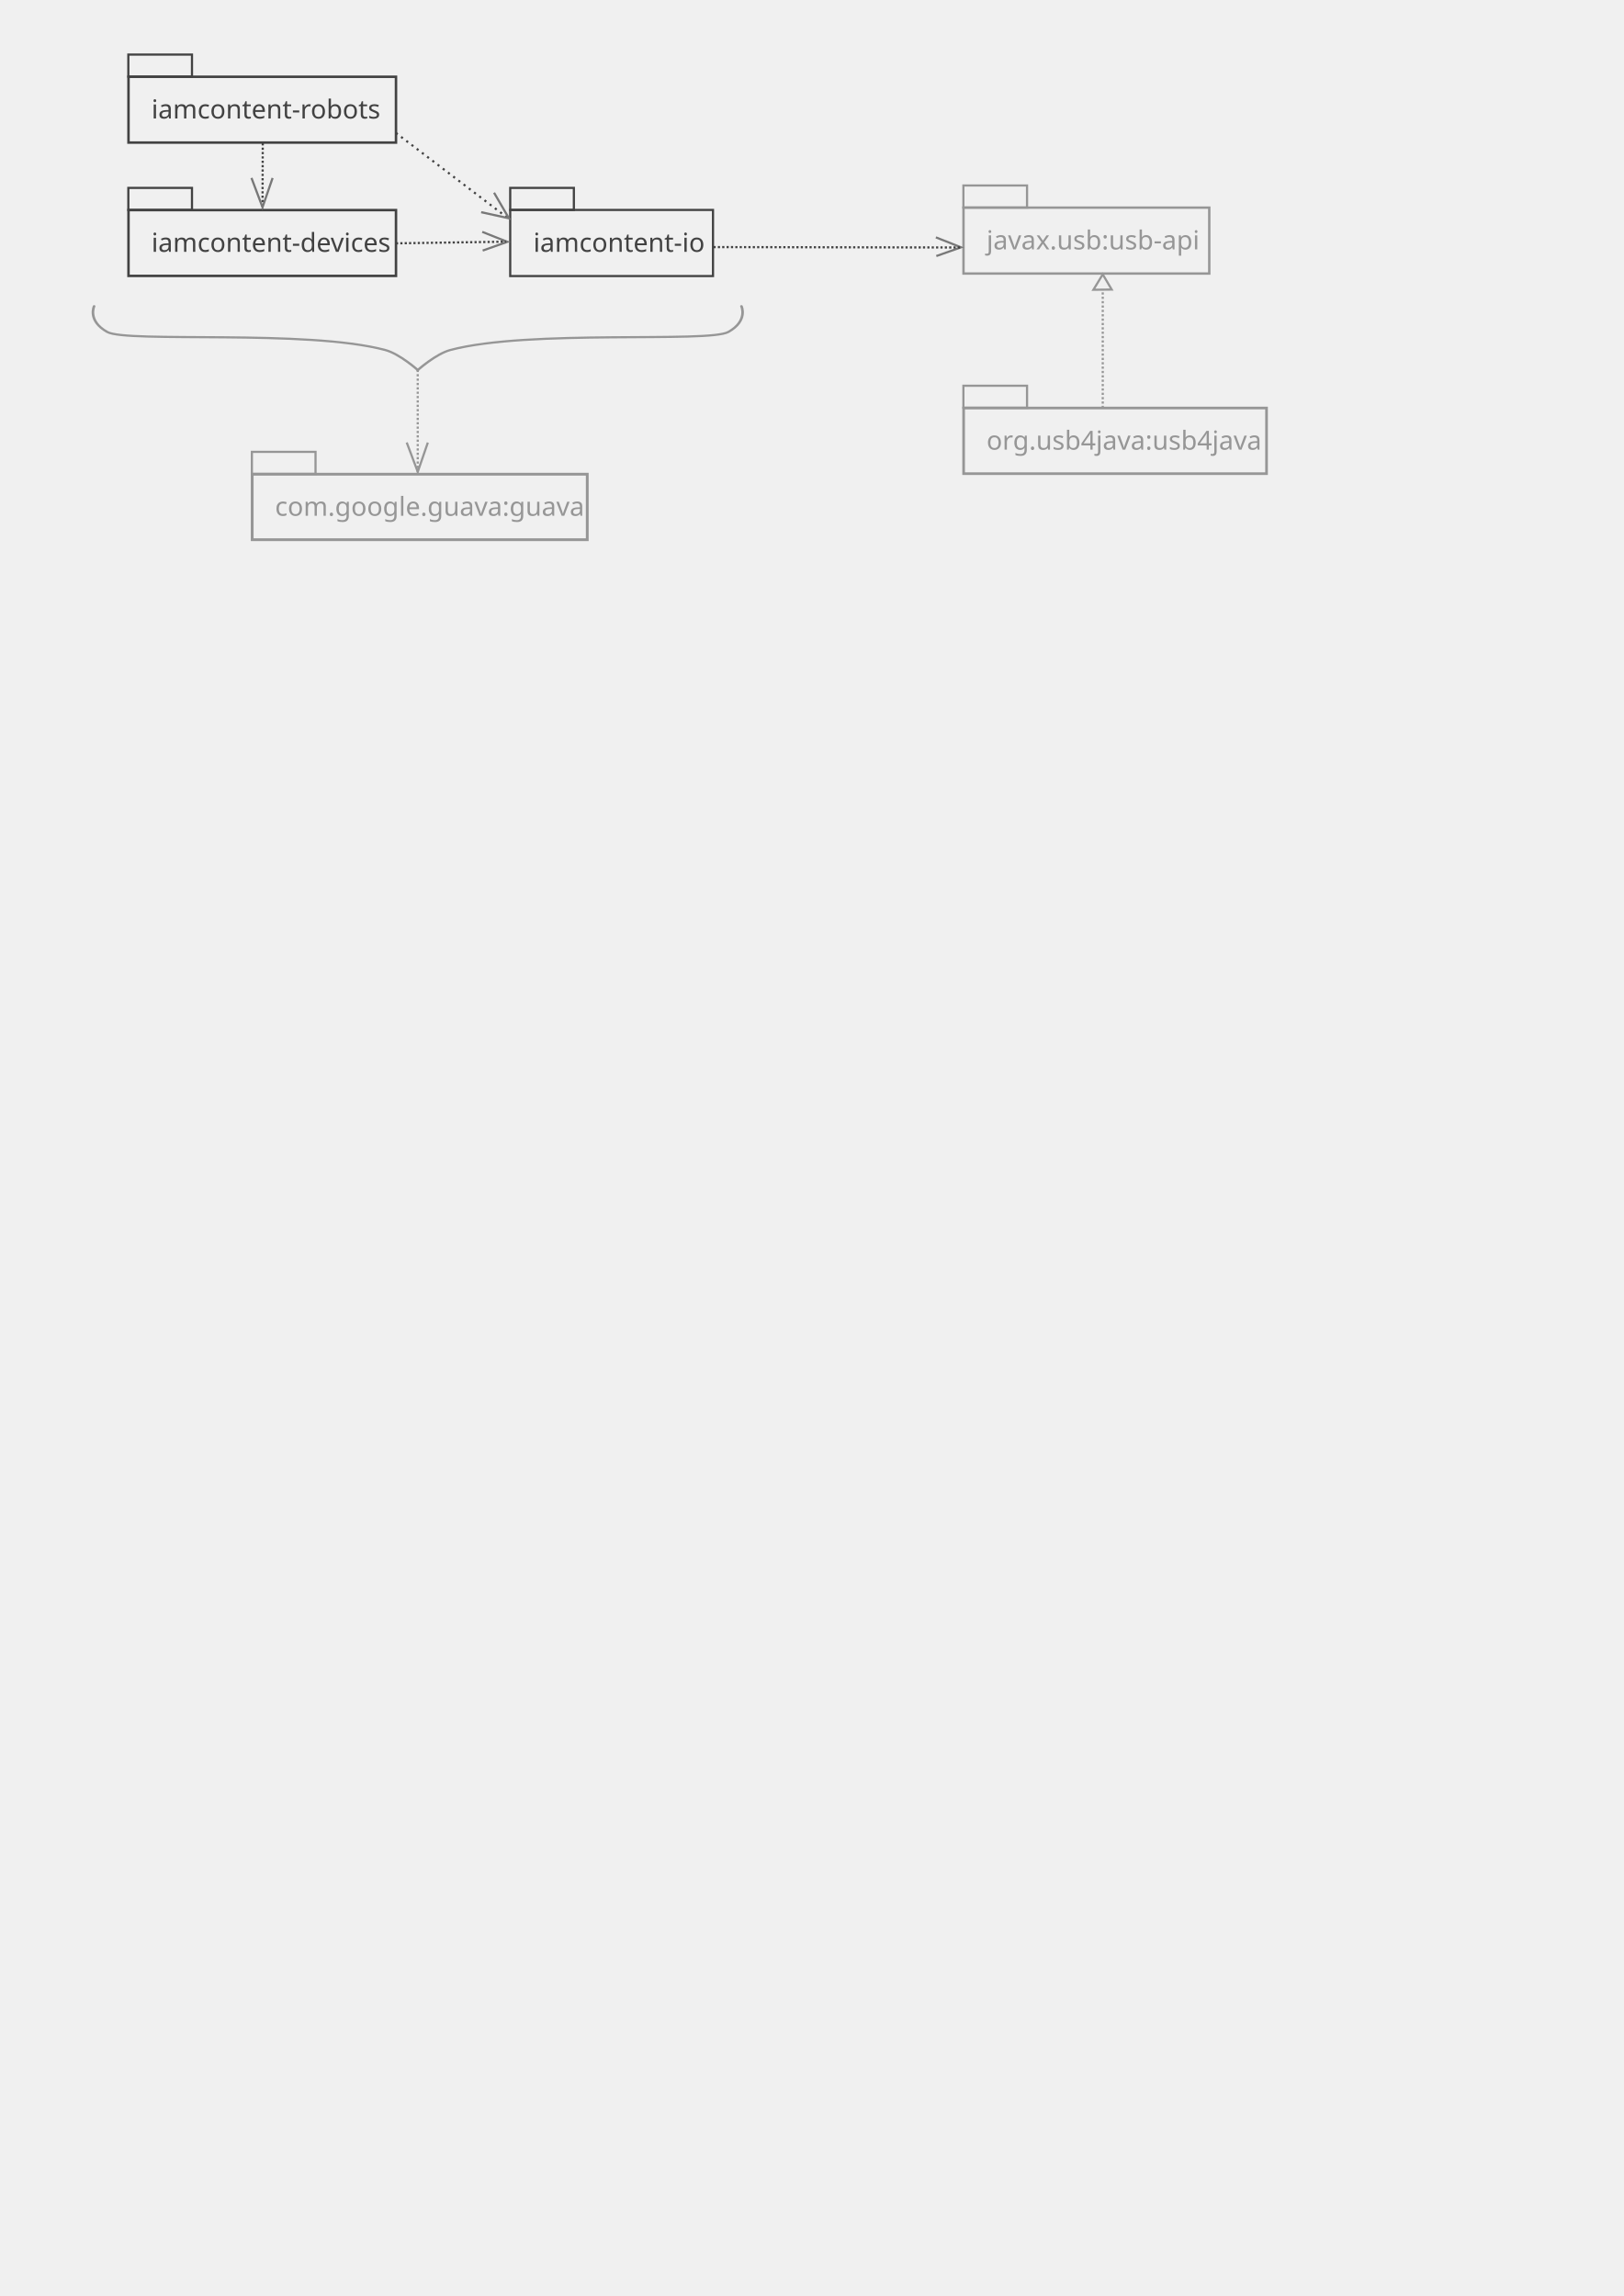
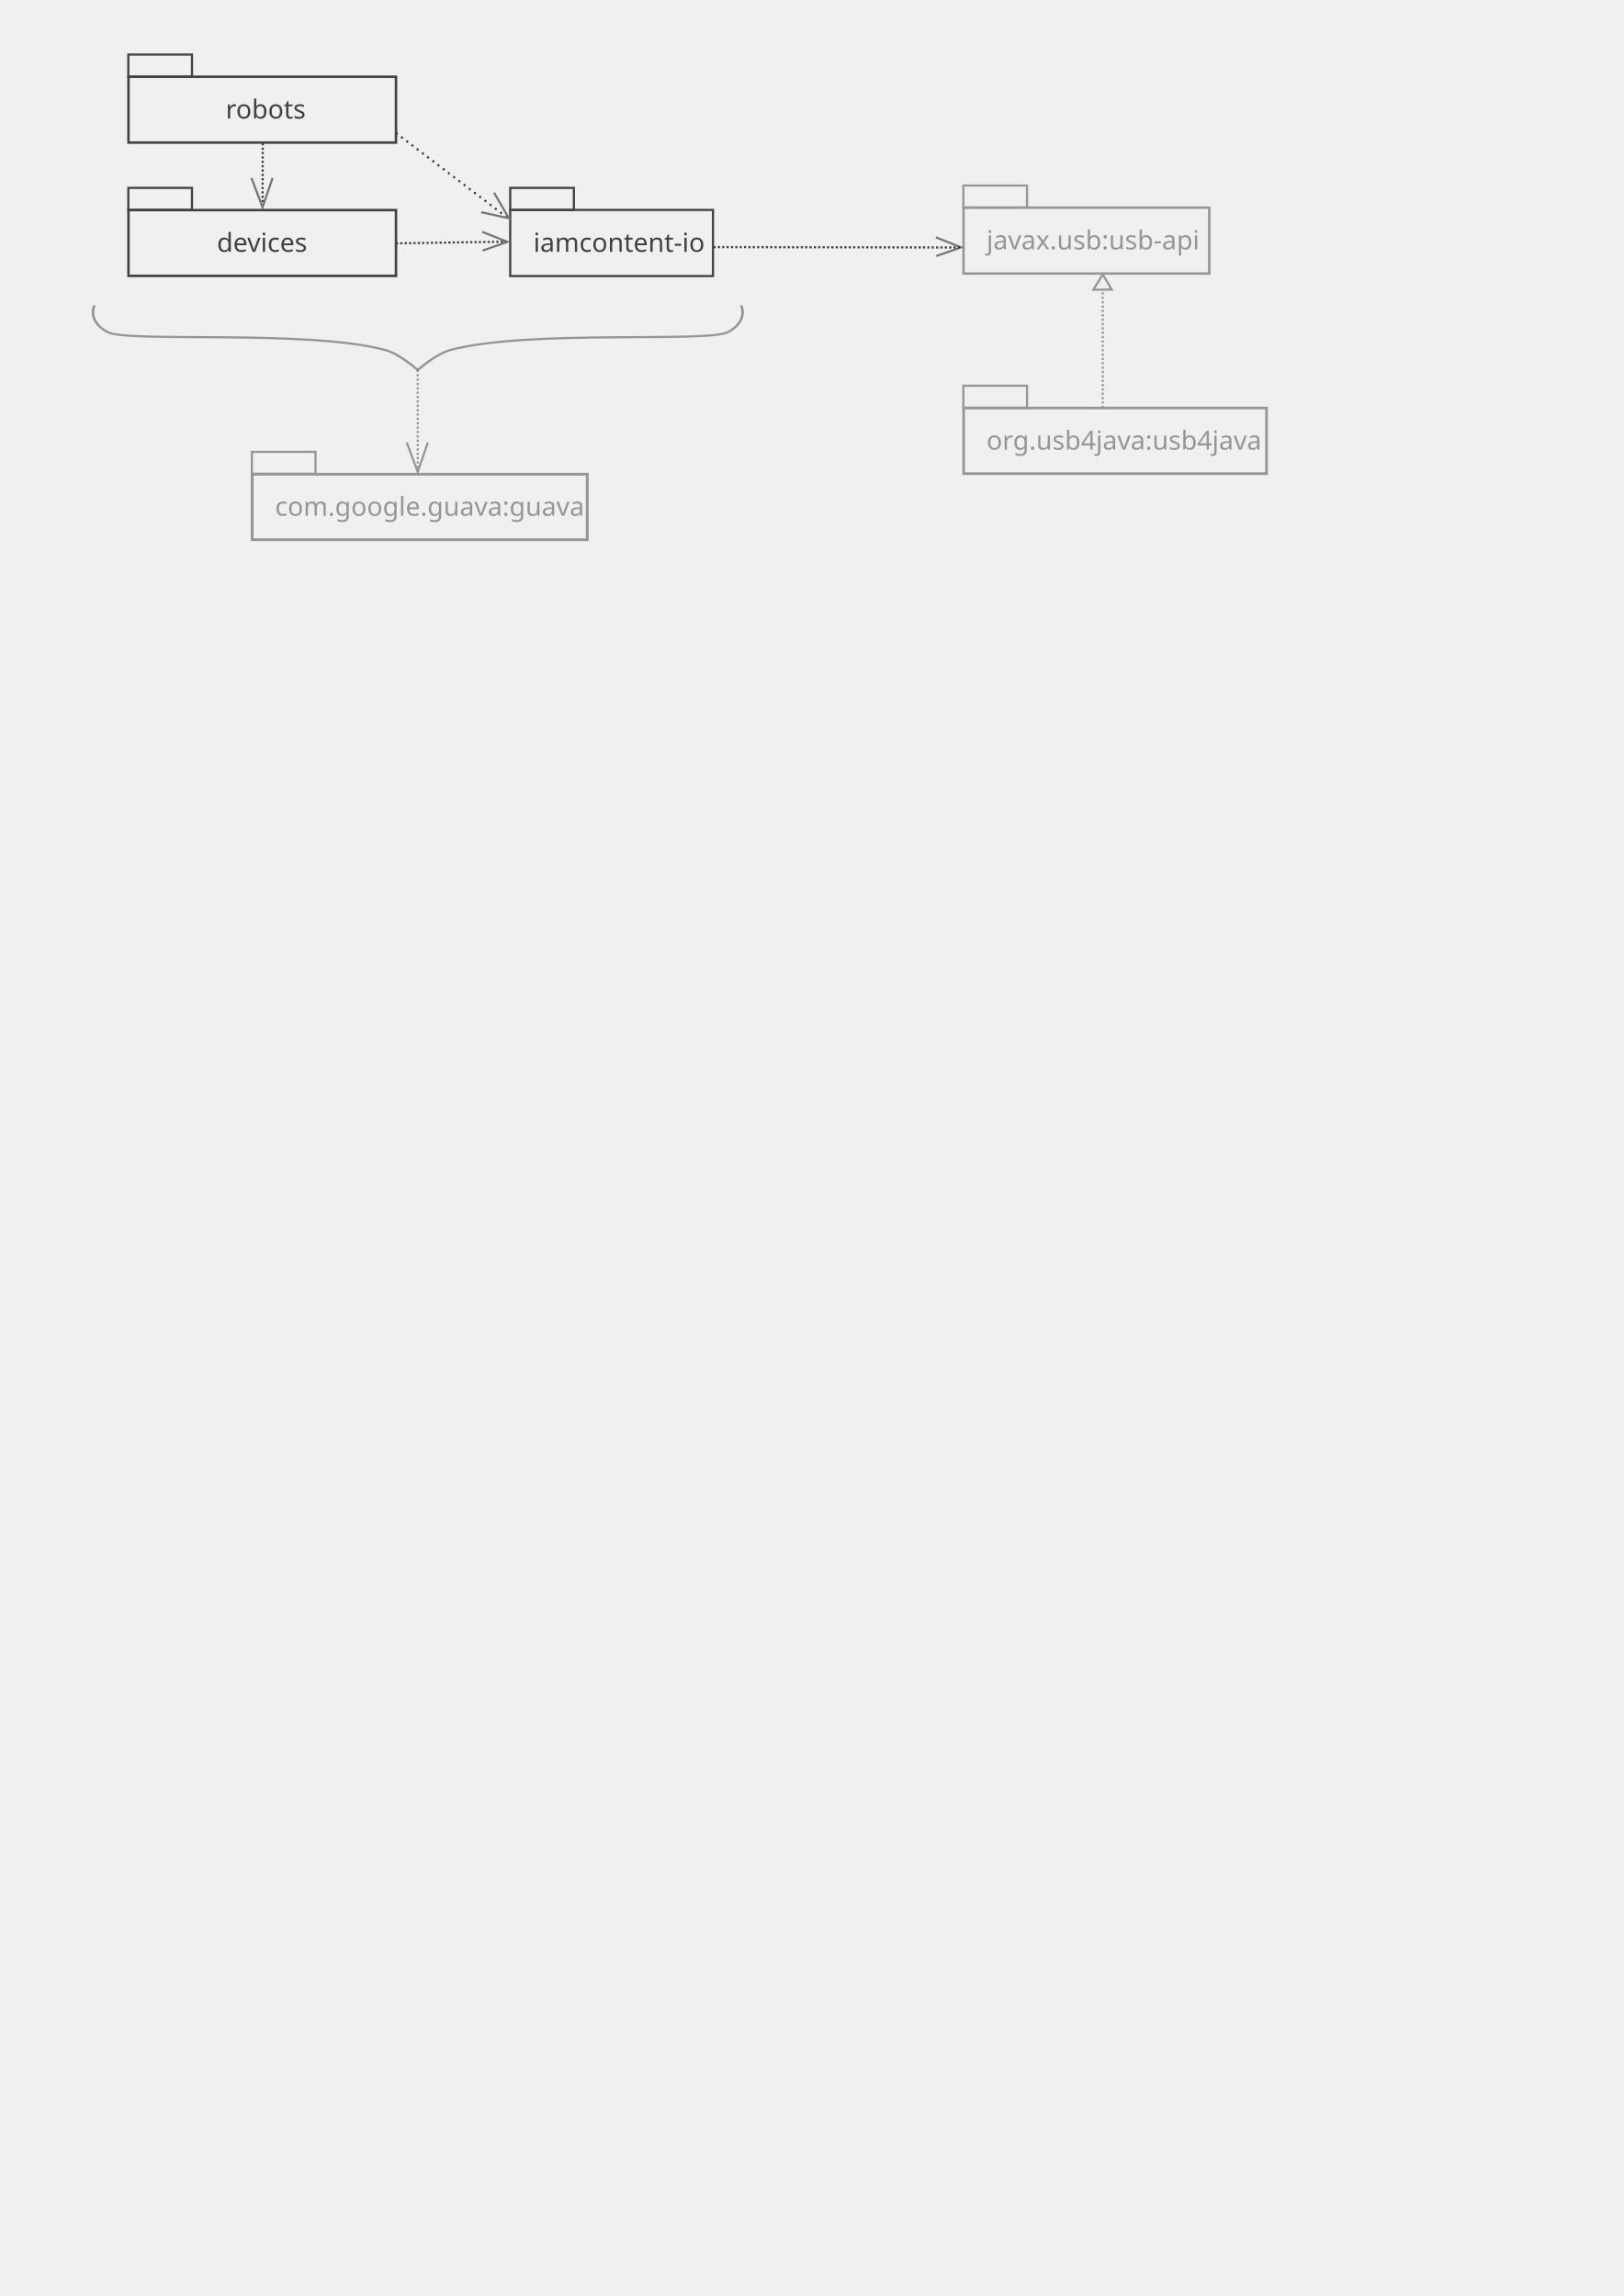
<svg xmlns="http://www.w3.org/2000/svg" width="744.094" height="1052.362" id="svg2" version="1.1">
  <defs id="defs4">
    <marker orient="auto" refY="0.0" refX="0.0" id="EmptyTriangleOutL" style="overflow:visible">
      <path id="path4153" d="M 5.77,0.0 L -2.88,5.0 L -2.88,-5.0 L 5.77,0.0 z " style="fill-rule:evenodd;fill:#FFFFFF;stroke:#000000;stroke-width:1.0pt" transform="scale(0.8) translate(-6,0)" />
    </marker>
    <marker orient="auto" refY="0.0" refX="0.0" id="Arrow1Lend" style="overflow:visible;">
      <path id="path3996" d="M 0.0,0.0 L 5.0,-5.0 L -12.5,0.0 L 5.0,5.0 L 0.0,0.0 z " style="fill-rule:evenodd;stroke:#000000;stroke-width:1.0pt;" transform="scale(0.8) rotate(180) translate(12.5,0)" />
    </marker>
  </defs>
  <g id="layer1">
    <g id="g3815" transform="translate(-3.571429,-12.15157)">
      <text id="text2985" y="127.568" x="247.992" style="font-size:12px;font-style:normal;font-weight:normal;line-height:125%;letter-spacing:0px;word-spacing:0px;fill:#424242;fill-opacity:1;stroke:none;font-family:Sans" xml:space="preserve">
        <tspan y="127.568" x="247.992" id="tspan2987">iamcontent-io</tspan>
      </text>
      <g id="g3811">
        <rect style="fill:none;stroke:#424242;stroke-width:1;stroke-miterlimit:4;stroke-opacity:1;stroke-dasharray:none" id="rect3021" width="92.934" height="30.305" x="237.386" y="108.375" />
        <rect style="fill:none;stroke:#424242;stroke-width:1;stroke-miterlimit:4;stroke-opacity:1;stroke-dasharray:none" id="rect3809" width="29.168" height="10.102" x="237.389" y="98.273" />
      </g>
    </g>
    <g transform="translate(-178.5767,-12.15158)" id="g3815-7">
-       <text id="text2985-4" y="127.568" x="247.992" style="font-size:12px;font-style:normal;font-weight:normal;line-height:125%;letter-spacing:0px;word-spacing:0px;fill:#424242;fill-opacity:1;stroke:none;font-family:Sans" xml:space="preserve">
-         <tspan y="127.568" x="247.992" id="tspan2987-0">iamcontent-devices</tspan>
+       <text id="text2985-4" y="127.568" x="277.992" style="font-size:12px;font-style:normal;font-weight:normal;line-height:125%;letter-spacing:0px;word-spacing:0px;fill:#424242;fill-opacity:1;stroke:none;font-family:Sans" xml:space="preserve">
+         <tspan y="127.568" x="277.992" id="tspan2987-0">devices</tspan>
      </text>
      <g id="g3811-9">
        <rect style="fill:none;stroke:#424242;stroke-width:1.146;stroke-miterlimit:4;stroke-opacity:1;stroke-dasharray:none" id="rect3021-4" width="122.588" height="30.159" x="237.459" y="108.448" />
        <rect style="fill:none;stroke:#424242;stroke-width:1;stroke-miterlimit:4;stroke-opacity:1;stroke-dasharray:none" id="rect3809-8" width="29.168" height="10.102" x="237.389" y="98.273" />
      </g>
    </g>
    <g transform="translate(-178.5767,-73.25685)" id="g3815-7-8">
-       <text id="text2985-4-2" y="127.568" x="247.992" style="font-size:12px;font-style:normal;font-weight:normal;line-height:125%;letter-spacing:0px;word-spacing:0px;fill:#424242;fill-opacity:1;stroke:none;font-family:Sans" xml:space="preserve">
-         <tspan y="127.568" x="247.992" id="tspan2987-0-4">iamcontent-robots</tspan>
+       <text id="text2985-4-2" y="127.568" x="281.992" style="font-size:12px;font-style:normal;font-weight:normal;line-height:125%;letter-spacing:0px;word-spacing:0px;fill:#424242;fill-opacity:1;stroke:none;font-family:Sans" xml:space="preserve">
+         <tspan y="127.568" x="281.992" id="tspan2987-0-4">robots</tspan>
      </text>
      <g id="g3811-9-5">
        <rect style="fill:none;stroke:#424242;stroke-width:1.146;stroke-miterlimit:4;stroke-opacity:1;stroke-dasharray:none" id="rect3021-4-5" width="122.588" height="30.159" x="237.459" y="108.448" />
        <rect style="fill:none;stroke:#424242;stroke-width:1;stroke-miterlimit:4;stroke-opacity:1;stroke-dasharray:none" id="rect3809-8-1" width="29.168" height="10.102" x="237.389" y="98.273" />
      </g>
    </g>
    <g id="g3815-71" transform="translate(204.1043,-13.25683)">
      <text id="text2985-1" y="127.568" x="247.992" style="font-size:12px;font-style:normal;font-weight:normal;line-height:125%;letter-spacing:0px;word-spacing:0px;fill:#969696;fill-opacity:1;stroke:none;font-family:Sans" xml:space="preserve">
        <tspan y="127.568" x="247.992" id="tspan2987-5">javax.usb:usb-api</tspan>
      </text>
      <g id="g3811-2">
        <rect style="fill:none;stroke:#969696;stroke-width:1.099;stroke-miterlimit:4;stroke-opacity:1;stroke-dasharray:none" id="rect3021-7" width="112.635" height="30.205" x="237.435" y="108.424" />
        <rect style="fill:none;stroke:#969696;stroke-width:1;stroke-miterlimit:4;stroke-opacity:1;stroke-dasharray:none" id="rect3809-6" width="29.168" height="10.102" x="237.389" y="98.273" />
      </g>
    </g>
    <g id="g3815-71-1" transform="translate(204.1044,78.52889)">
      <text id="text2985-1-4" y="127.568" x="247.992" style="font-size:12px;font-style:normal;font-weight:normal;line-height:125%;letter-spacing:0px;word-spacing:0px;fill:#969696;fill-opacity:1;stroke:none;font-family:Sans" xml:space="preserve">
        <tspan y="127.568" x="247.992" id="tspan2987-5-2">org.usb4java:usb4java</tspan>
      </text>
      <g id="g3811-2-3">
        <rect style="fill:none;stroke:#969696;stroke-width:1.218;stroke-miterlimit:4;stroke-opacity:1;stroke-dasharray:none" id="rect3021-7-2" width="138.816" height="30.087" x="237.495" y="108.484" />
        <rect style="fill:none;stroke:#969696;stroke-width:1;stroke-miterlimit:4;stroke-opacity:1;stroke-dasharray:none" id="rect3809-6-2" width="29.168" height="10.102" x="237.389" y="98.273" />
      </g>
    </g>
    <g id="g3815-71-1-1" transform="translate(-121.9571,108.8335)">
      <text id="text2985-1-4-6" y="127.568" x="247.992" style="font-size:12px;font-style:normal;font-weight:normal;line-height:125%;letter-spacing:0px;word-spacing:0px;fill:#969696;fill-opacity:1;stroke:none;font-family:Sans" xml:space="preserve">
        <tspan y="127.568" x="247.992" id="tspan2987-5-2-8">com.google.guava:guava</tspan>
      </text>
      <g id="g3811-2-3-5">
        <rect style="fill:none;stroke:#969696;stroke-width:1.279;stroke-miterlimit:4;stroke-opacity:1;stroke-dasharray:none" id="rect3021-7-2-7" width="153.555" height="30.025" x="237.525" y="108.514" />
        <rect style="fill:none;stroke:#969696;stroke-width:1;stroke-miterlimit:4;stroke-opacity:1;stroke-dasharray:none" id="rect3809-6-2-6" width="29.168" height="10.102" x="237.389" y="98.273" />
      </g>
    </g>
    <path style="fill:none;stroke:#424242;stroke-width:1;stroke-linecap:butt;stroke-linejoin:miter;stroke-miterlimit:4;stroke-opacity:1;stroke-dasharray:1, 2;stroke-dashoffset:0;marker-end:none" d="m 181.429,60.934 51.429,39.107" id="path3987" />
    <path style="fill:none;stroke:#787878;stroke-width:1px;stroke-linecap:butt;stroke-linejoin:miter;stroke-opacity:1" d="m 226.416,88.329 6.798,11.712 -12.722,-2.783" id="path4797" />
    <path style="fill:none;stroke:#787878;stroke-width:0.987px;stroke-linecap:butt;stroke-linejoin:miter;stroke-opacity:1" d="m 221.202,114.847 11.312,-4.003 -11.516,-4.569" id="path4797-9" />
    <path style="fill:none;stroke:#787878;stroke-width:0.987px;stroke-linecap:butt;stroke-linejoin:miter;stroke-opacity:1" d="m 429.089,117.362 11.312,-4.003 -11.516,-4.569" id="path4797-9-9" />
    <path style="fill:none;stroke:#424242;stroke-width:1;stroke-linecap:butt;stroke-linejoin:miter;stroke-opacity:1;stroke-miterlimit:4;stroke-dasharray:1, 1;stroke-dashoffset:0" d="m 181.449,111.531 50.381,-0.758" id="path5086" />
    <path style="fill:none;stroke:#424242;stroke-width:1;stroke-linecap:butt;stroke-linejoin:miter;stroke-miterlimit:4;stroke-opacity:1;stroke-dasharray:1, 1;stroke-dashoffset:0" d="m 326.964,113.255 113.214,0.179" id="path5088" />
    <path style="fill:none;stroke:#969696;stroke-width:1;stroke-linecap:butt;stroke-linejoin:miter;stroke-miterlimit:4;stroke-opacity:1;stroke-dasharray:1, 1;stroke-dashoffset:0;marker-end:none" d="m 505.357,187.005 0,-54.018" id="path5090" />
    <path style="fill:none;stroke:#969696;stroke-width:1px;stroke-linecap:butt;stroke-linejoin:miter;stroke-opacity:1" d="m 505.357,125.755 -4.286,7.054 8.393,-0.089 z" id="path5278" />
    <path style="fill:none;stroke:#969696;stroke-width:1;stroke-linecap:butt;stroke-linejoin:miter;stroke-miterlimit:4;stroke-opacity:1;stroke-dasharray:1, 1;stroke-dashoffset:0" d="m 191.429,169.505 0.01,47.669" id="path5464" />
    <path style="fill:none;stroke:#969696;stroke-width:1px;stroke-linecap:butt;stroke-linejoin:miter;stroke-opacity:1" d="m 196.066,202.848 -4.616,13.408 -5.064,-13.434" id="path4797-5" />
    <g id="g5530" transform="matrix(1.193621,0,0,1,-52.14187,34.34519)">
      <path id="path5506" d="m 79.821,106.005 c 0,0 -2.668,6.631 5,11.786 7.668,5.154 76.556,-1.325 106.768,8.288 5.555,1.768 12.518,9.212 12.518,9.212" style="fill:none;stroke:#969696;stroke-width:1px;stroke-linecap:round;stroke-linejoin:miter;stroke-opacity:1" />
      <path id="path5506-8" d="m 328.347,106.005 c 0,0 2.668,6.631 -5,11.786 -7.668,5.154 -76.556,-1.325 -106.768,8.288 -5.555,1.768 -12.518,9.212 -12.518,9.212" style="fill:none;stroke:#969696;stroke-width:1px;stroke-linecap:round;stroke-linejoin:miter;stroke-opacity:1" />
    </g>
    <path style="fill:none;stroke:#424242;stroke-width:1;stroke-linecap:butt;stroke-linejoin:miter;stroke-miterlimit:4;stroke-opacity:1;stroke-dasharray:1, 1;stroke-dashoffset:0" d="m 120.411,65.663 -0.116,30.244" id="path5464-6" />
    <path style="fill:none;stroke:#787878;stroke-width:1px;stroke-linecap:butt;stroke-linejoin:miter;stroke-opacity:1" d="m 124.922,81.58 -4.616,13.408 -5.064,-13.434" id="path4797-5-0" />
  </g>
</svg>
